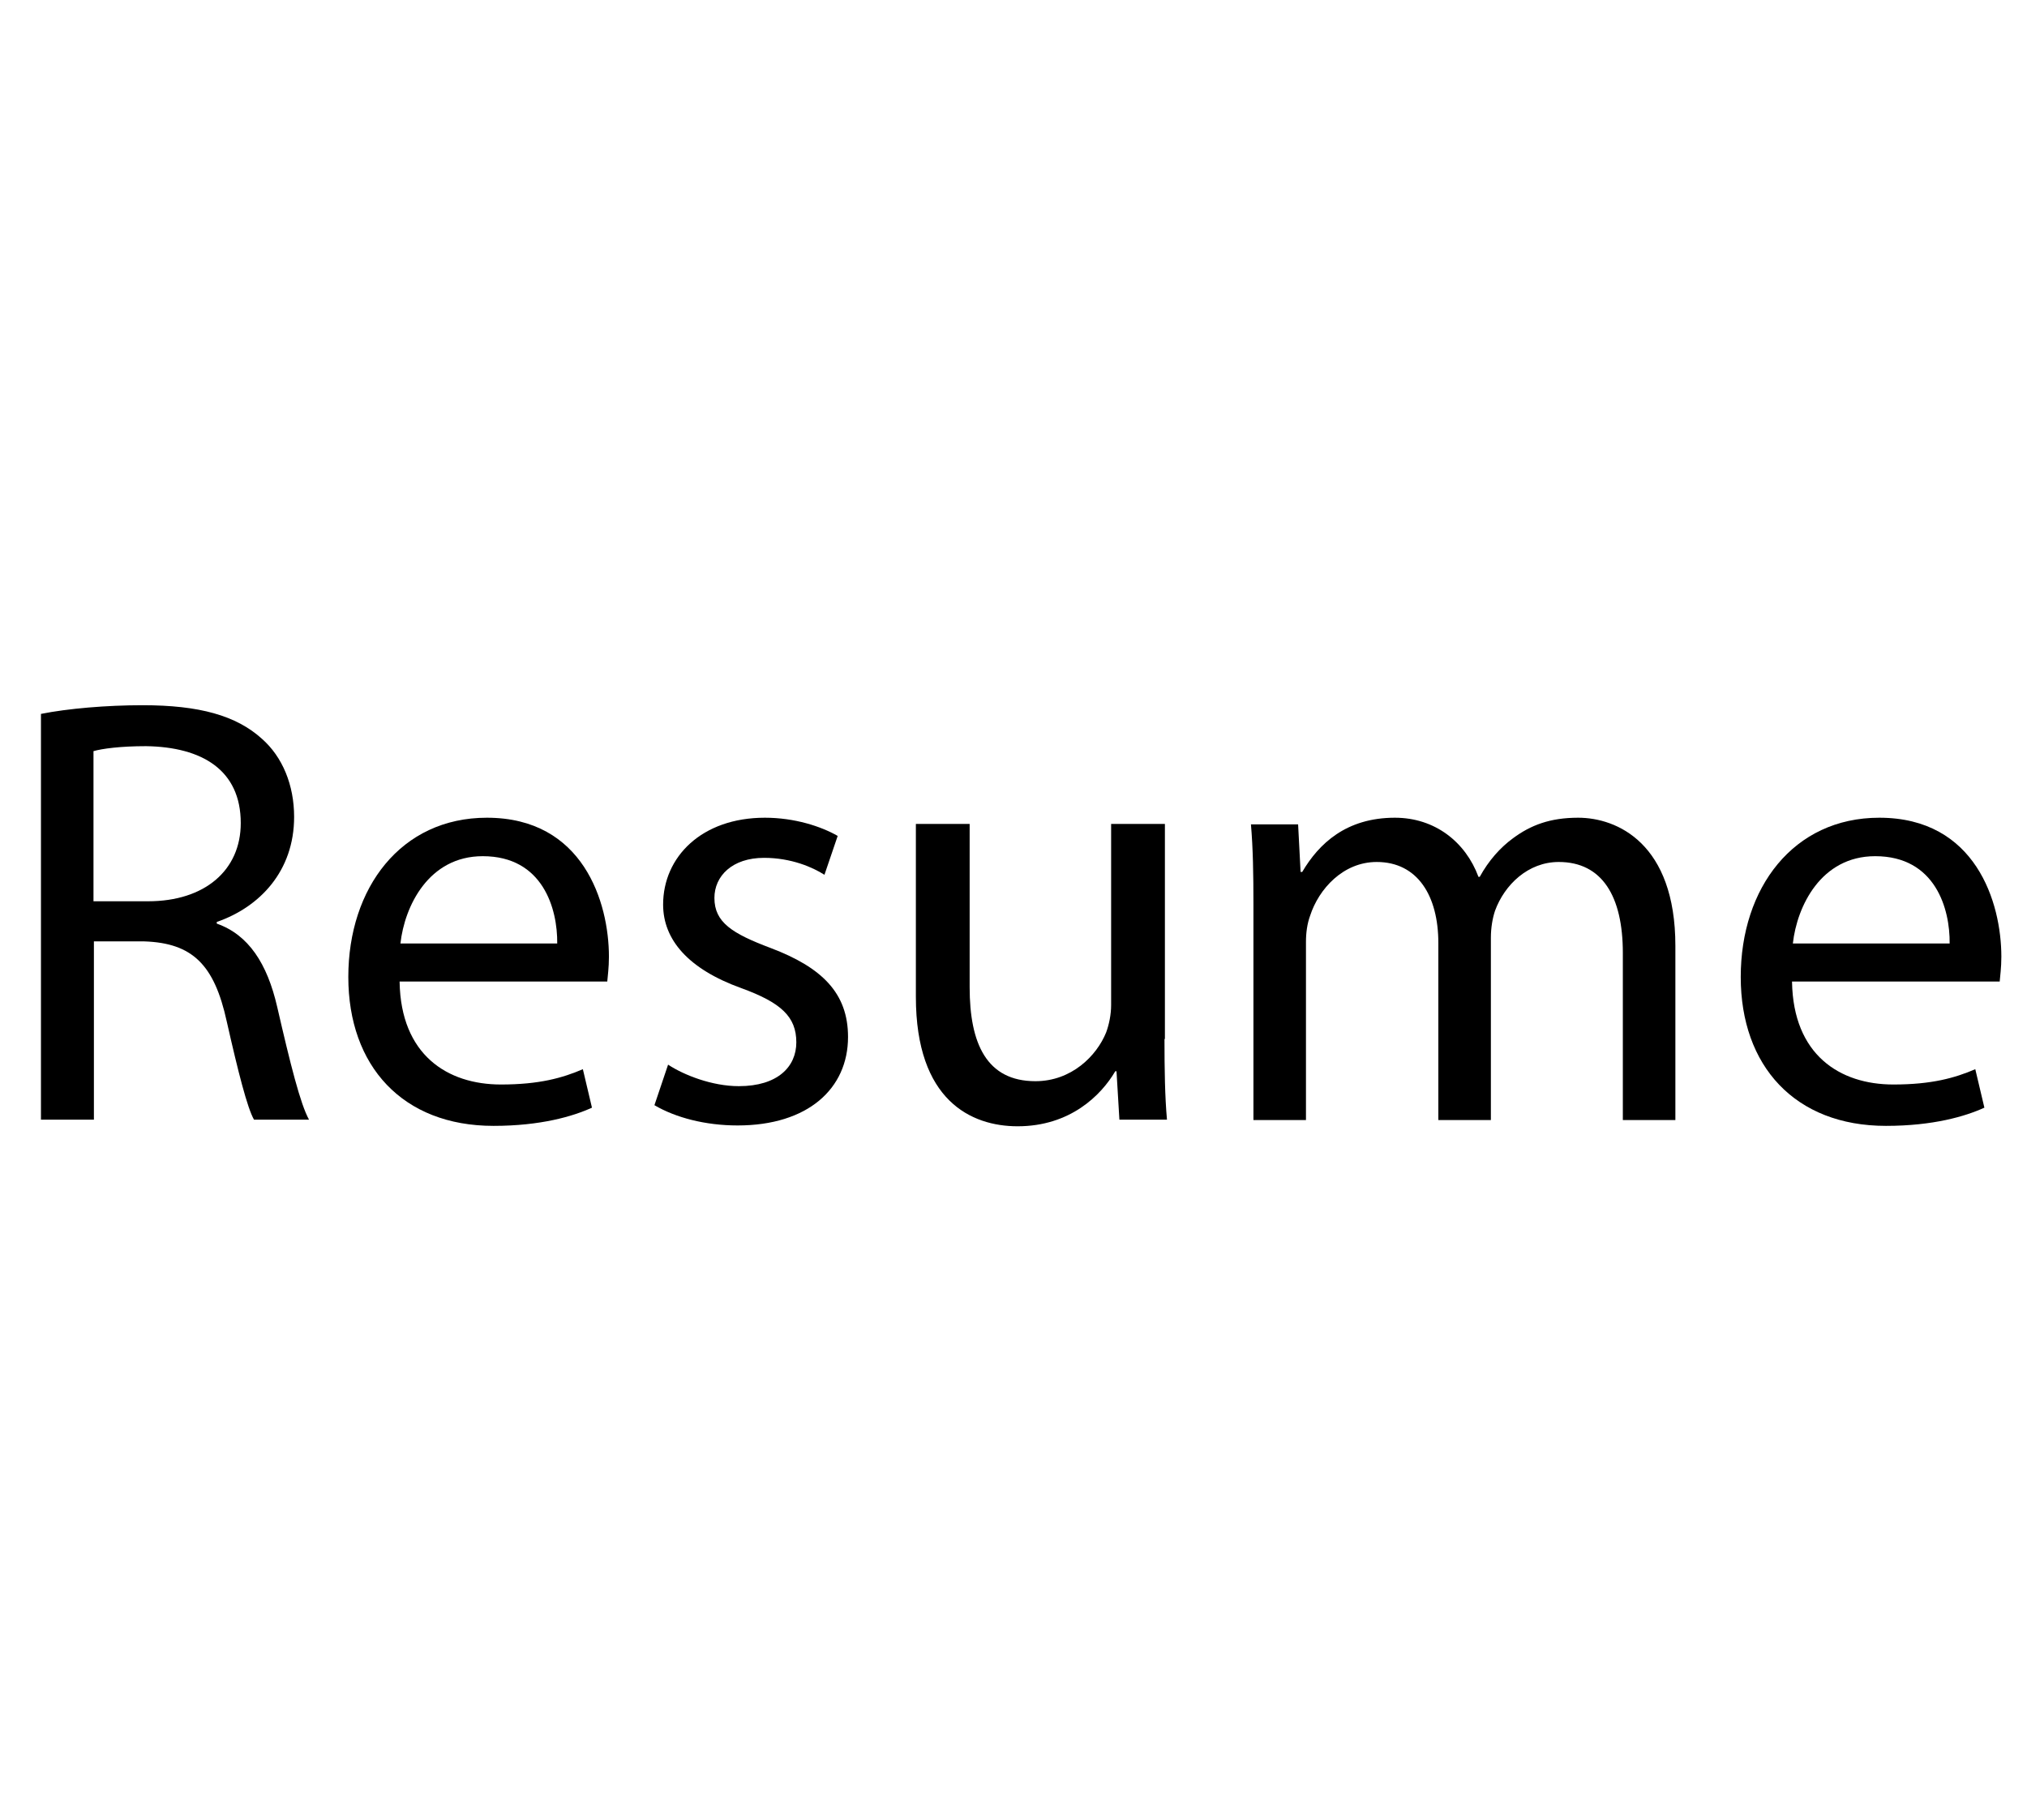
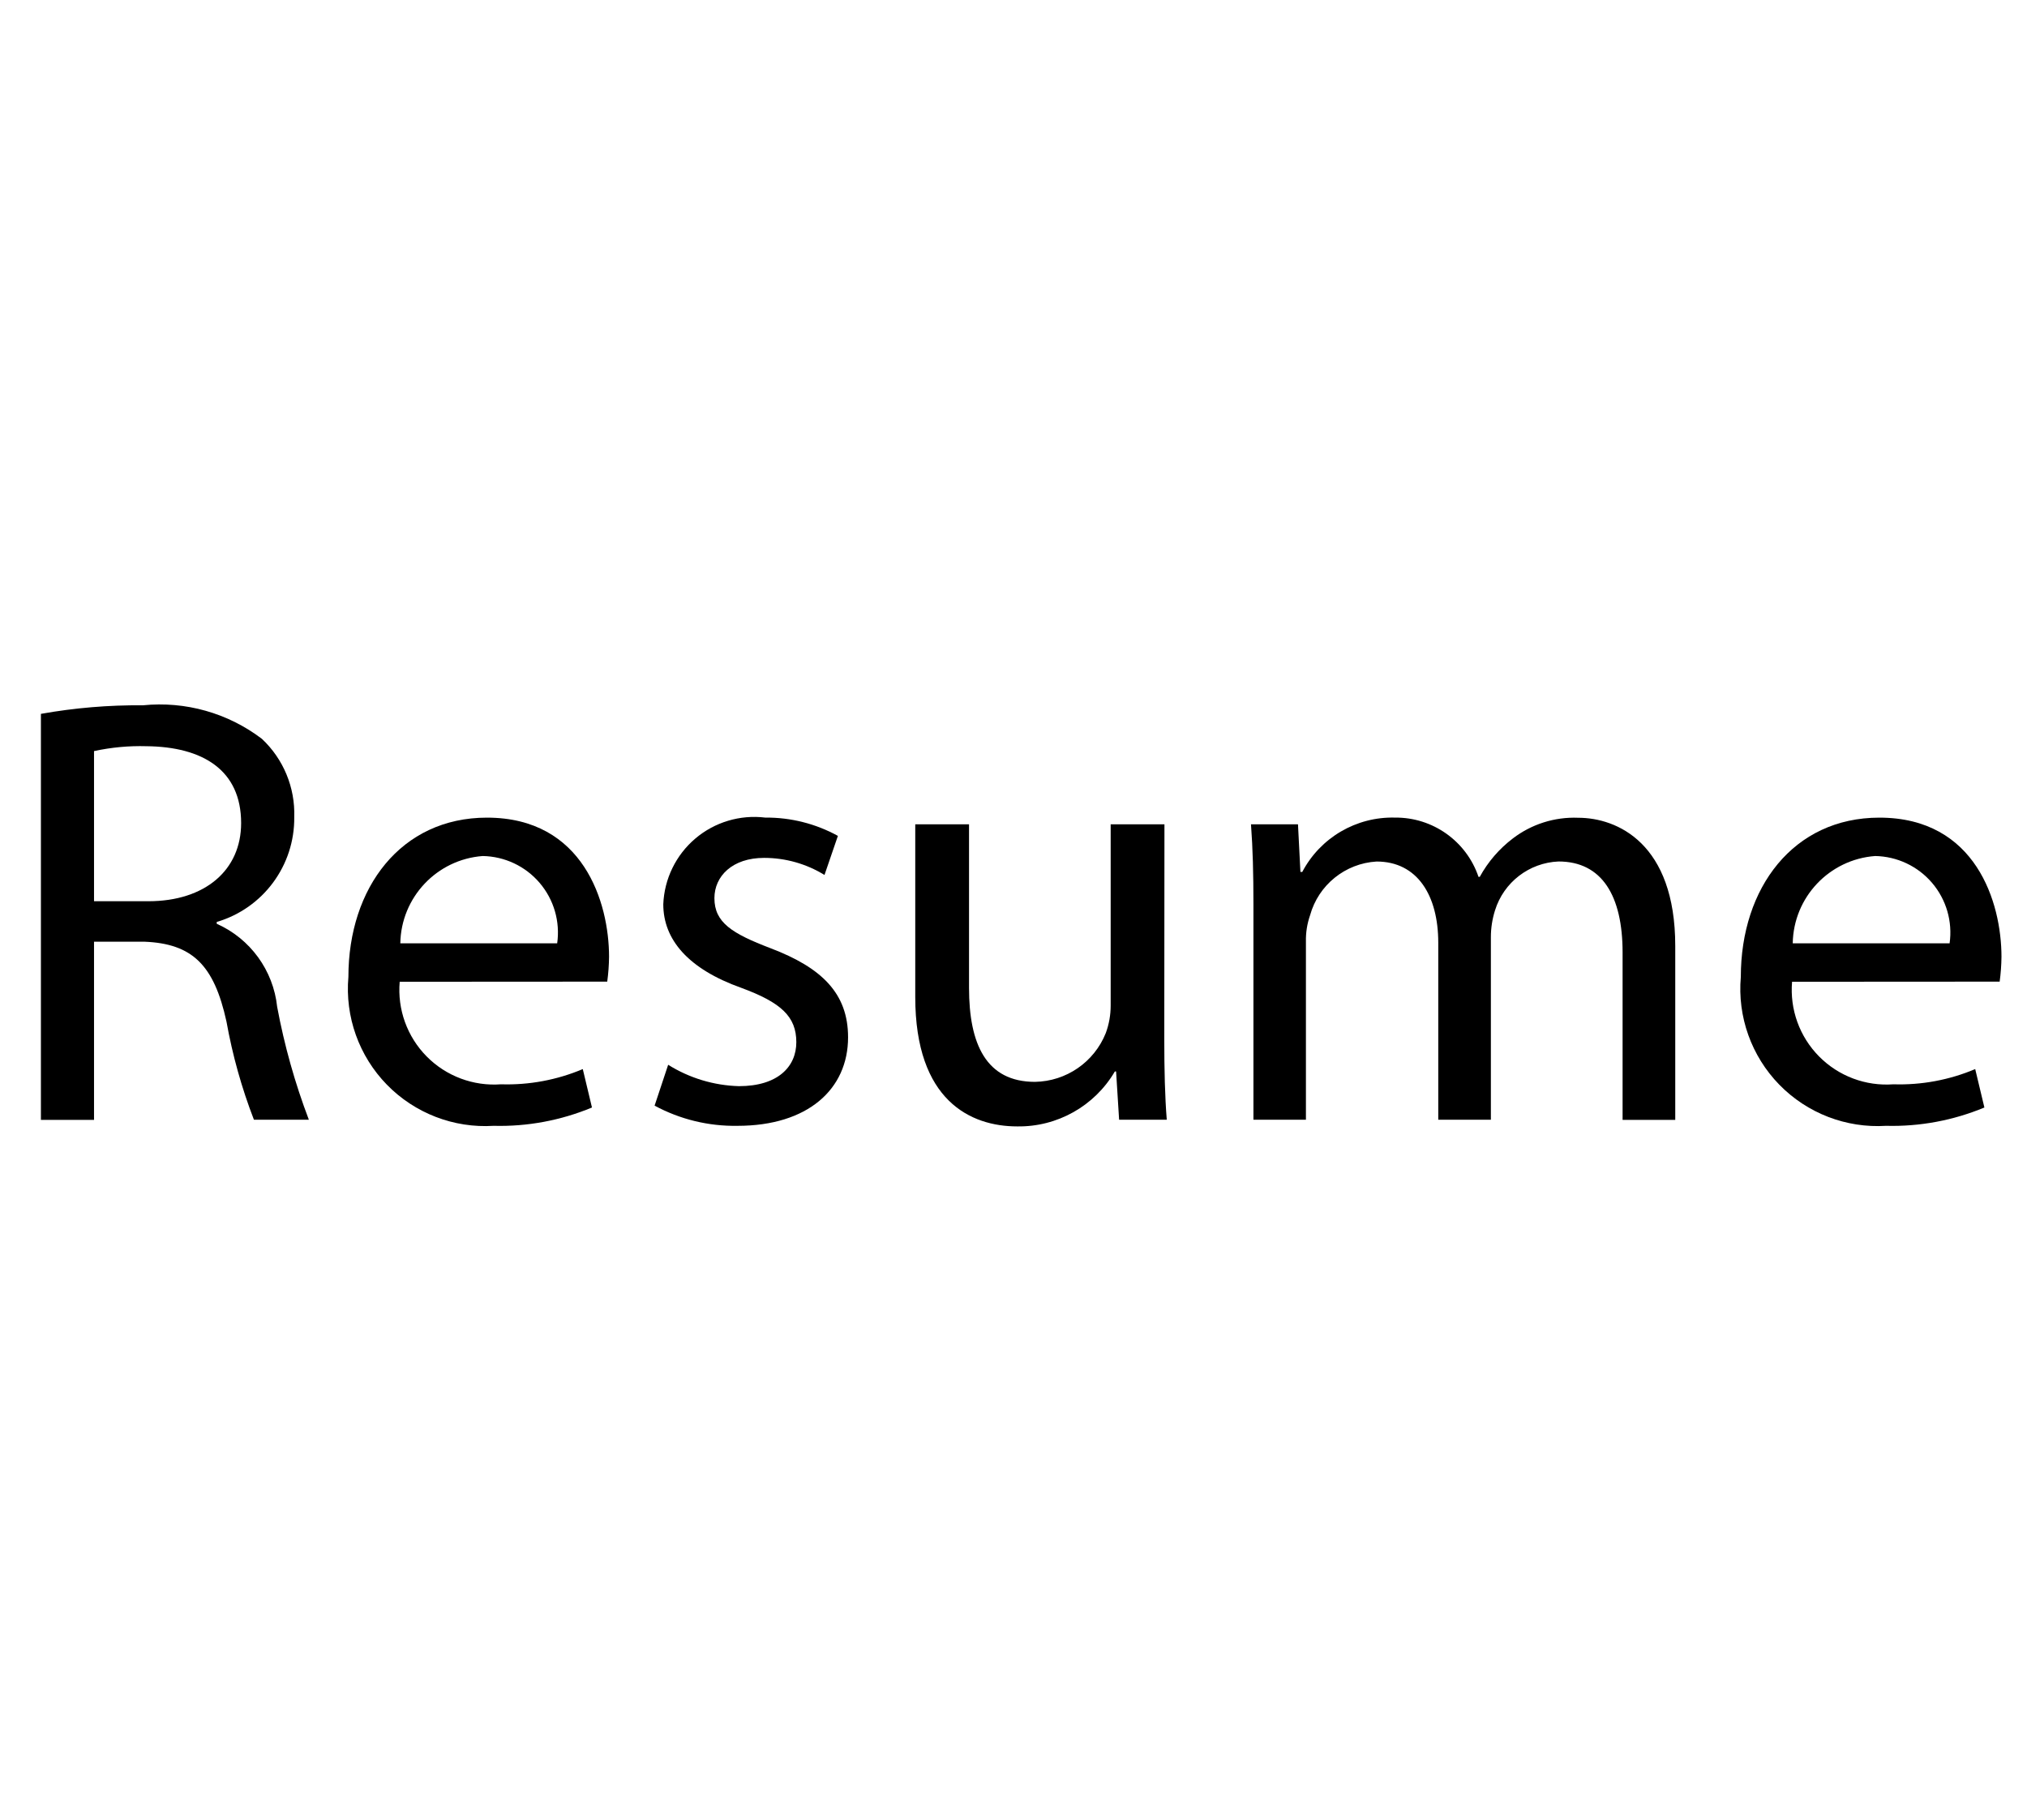
- <svg xmlns="http://www.w3.org/2000/svg" version="1.1" id="Layer_1" x="0px" y="0px" viewBox="0 0 49 44" style="enable-background:new 0 0 49 44;" xml:space="preserve">
+ <svg xmlns="http://www.w3.org/2000/svg" id="Layer_1" data-name="Layer 1" viewBox="0 0 49 44">
  <g>
-     <path d="M0.99,17.26c0.65-0.13,1.58-0.21,2.46-0.21c1.37,0,2.26,0.25,2.88,0.81c0.5,0.44,0.78,1.12,0.78,1.89   c0,1.31-0.83,2.18-1.87,2.54v0.04c0.77,0.27,1.22,0.97,1.46,2.01c0.32,1.39,0.56,2.35,0.77,2.73H6.14   c-0.16-0.28-0.38-1.14-0.66-2.38c-0.3-1.37-0.83-1.89-1.99-1.93H2.27v4.31H0.99V17.26z M2.27,21.79h1.31   c1.37,0,2.24-0.75,2.24-1.89c0-1.28-0.93-1.84-2.29-1.86c-0.62,0-1.06,0.06-1.27,0.12V21.79z" />
-     <path d="M9.66,23.74c0.03,1.76,1.15,2.48,2.45,2.48c0.93,0,1.49-0.16,1.98-0.37l0.22,0.93c-0.46,0.21-1.24,0.44-2.38,0.44   c-2.2,0-3.51-1.45-3.51-3.6s1.27-3.85,3.35-3.85c2.33,0,2.95,2.05,2.95,3.36c0,0.27-0.03,0.47-0.04,0.6H9.66z M13.47,22.81   c0.01-0.83-0.34-2.11-1.8-2.11c-1.31,0-1.89,1.21-1.99,2.11H13.47z" />
-     <path d="M16.15,25.74c0.38,0.25,1.06,0.52,1.71,0.52c0.94,0,1.39-0.47,1.39-1.06c0-0.62-0.37-0.96-1.33-1.31   c-1.28-0.46-1.89-1.17-1.89-2.02c0-1.15,0.93-2.1,2.46-2.1c0.72,0,1.36,0.21,1.76,0.44l-0.32,0.94c-0.28-0.18-0.8-0.41-1.46-0.41   c-0.77,0-1.2,0.44-1.2,0.97c0,0.59,0.43,0.86,1.36,1.21c1.24,0.47,1.87,1.09,1.87,2.15c0,1.25-0.97,2.14-2.67,2.14   c-0.78,0-1.5-0.19-2.01-0.49L16.15,25.74z" />
-     <path d="M28.15,25.12c0,0.74,0.01,1.39,0.06,1.95h-1.15l-0.07-1.17h-0.03c-0.34,0.58-1.09,1.33-2.36,1.33   c-1.12,0-2.46-0.62-2.46-3.13v-4.18h1.3v3.95c0,1.36,0.41,2.27,1.59,2.27c0.87,0,1.48-0.61,1.71-1.18   c0.07-0.19,0.12-0.43,0.12-0.66v-4.38h1.3V25.12z" />
-     <path d="M30.3,21.86c0-0.74-0.01-1.34-0.06-1.93h1.14l0.06,1.15h0.04c0.4-0.68,1.06-1.31,2.24-1.31c0.97,0,1.71,0.59,2.02,1.43   h0.03c0.22-0.4,0.5-0.71,0.8-0.93c0.43-0.32,0.9-0.5,1.58-0.5c0.94,0,2.35,0.62,2.35,3.1v4.21h-1.27v-4.04c0-1.37-0.5-2.2-1.55-2.2   c-0.74,0-1.31,0.55-1.54,1.18c-0.06,0.18-0.1,0.41-0.1,0.65v4.41h-1.27v-4.28c0-1.14-0.5-1.96-1.49-1.96c-0.81,0-1.4,0.65-1.61,1.3   c-0.07,0.19-0.1,0.41-0.1,0.63v4.31H30.3V21.86z" />
-     <path d="M43.32,23.74c0.03,1.76,1.15,2.48,2.45,2.48c0.93,0,1.49-0.16,1.98-0.37l0.22,0.93c-0.46,0.21-1.24,0.44-2.38,0.44   c-2.2,0-3.51-1.45-3.51-3.6s1.27-3.85,3.35-3.85c2.33,0,2.95,2.05,2.95,3.36c0,0.27-0.03,0.47-0.04,0.6H43.32z M47.13,22.81   c0.01-0.83-0.34-2.11-1.8-2.11c-1.31,0-1.89,1.21-1.99,2.11H47.13z" />
+     <path d="M.989,17.259a13.353,13.353,0,0,1,2.465-.207,4.072,4.072,0,0,1,2.877.811,2.477,2.477,0,0,1,.782,1.889A2.611,2.611,0,0,1,5.239,22.29v.044A2.484,2.484,0,0,1,6.7,24.342a15.829,15.829,0,0,0,.766,2.729H6.138A12.894,12.894,0,0,1,5.475,24.7c-.3-1.372-.827-1.888-1.992-1.933H2.273v4.309H.989Zm1.284,4.53H3.586c1.372,0,2.243-.753,2.243-1.889,0-1.284-.93-1.845-2.287-1.859a5.278,5.278,0,0,0-1.269.118Z" />
+     <path d="M9.662,23.736a2.288,2.288,0,0,0,2.45,2.479,4.7,4.7,0,0,0,1.976-.368l.222.929a5.794,5.794,0,0,1-2.376.443,3.318,3.318,0,0,1-3.512-3.6c0-2.154,1.27-3.851,3.35-3.851,2.331,0,2.951,2.051,2.951,3.365a4.838,4.838,0,0,1-.044.6Zm3.807-.929a1.85,1.85,0,0,0-1.8-2.111,2.153,2.153,0,0,0-1.992,2.111Z" />
+     <path d="M16.152,25.743a3.4,3.4,0,0,0,1.711.517c.944,0,1.387-.473,1.387-1.063,0-.62-.369-.959-1.328-1.313-1.284-.457-1.888-1.166-1.888-2.022A2.2,2.2,0,0,1,18.5,19.767a3.575,3.575,0,0,1,1.755.442l-.324.945a2.78,2.78,0,0,0-1.461-.413c-.767,0-1.2.443-1.2.974,0,.59.428.855,1.357,1.21,1.24.472,1.874,1.092,1.874,2.154,0,1.254-.973,2.14-2.671,2.14a4.072,4.072,0,0,1-2.006-.488Z" />
+     <path d="M28.145,25.123c0,.738.015,1.388.06,1.948H27.053l-.073-1.166h-.03a2.688,2.688,0,0,1-2.361,1.328c-1.121,0-2.464-.62-2.464-3.128V19.929h1.3v3.955c0,1.357.413,2.272,1.594,2.272a1.877,1.877,0,0,0,1.712-1.18,1.918,1.918,0,0,0,.118-.664V19.929h1.3Z" />
+     <path d="M30.3,21.862c0-.737-.015-1.342-.059-1.933h1.136l.059,1.151h.045a2.46,2.46,0,0,1,2.242-1.313A2.109,2.109,0,0,1,35.741,21.2h.03a2.936,2.936,0,0,1,.8-.929,2.439,2.439,0,0,1,1.579-.5c.945,0,2.347.62,2.347,3.1v4.205H39.224V23.028c0-1.372-.5-2.2-1.549-2.2A1.681,1.681,0,0,0,36.14,22.01a2.138,2.138,0,0,0-.1.649v4.412H34.768V22.792c0-1.136-.5-1.963-1.491-1.963a1.776,1.776,0,0,0-1.608,1.3,1.807,1.807,0,0,0-.1.634v4.309H30.3Z" />
+     <path d="M43.321,23.736a2.289,2.289,0,0,0,2.45,2.479,4.7,4.7,0,0,0,1.977-.368l.222.929a5.8,5.8,0,0,1-2.376.443,3.318,3.318,0,0,1-3.512-3.6c0-2.154,1.27-3.851,3.35-3.851,2.331,0,2.951,2.051,2.951,3.365a4.838,4.838,0,0,1-.044.6Zm3.808-.929a1.85,1.85,0,0,0-1.8-2.111,2.152,2.152,0,0,0-1.992,2.111Z" />
  </g>
</svg>
